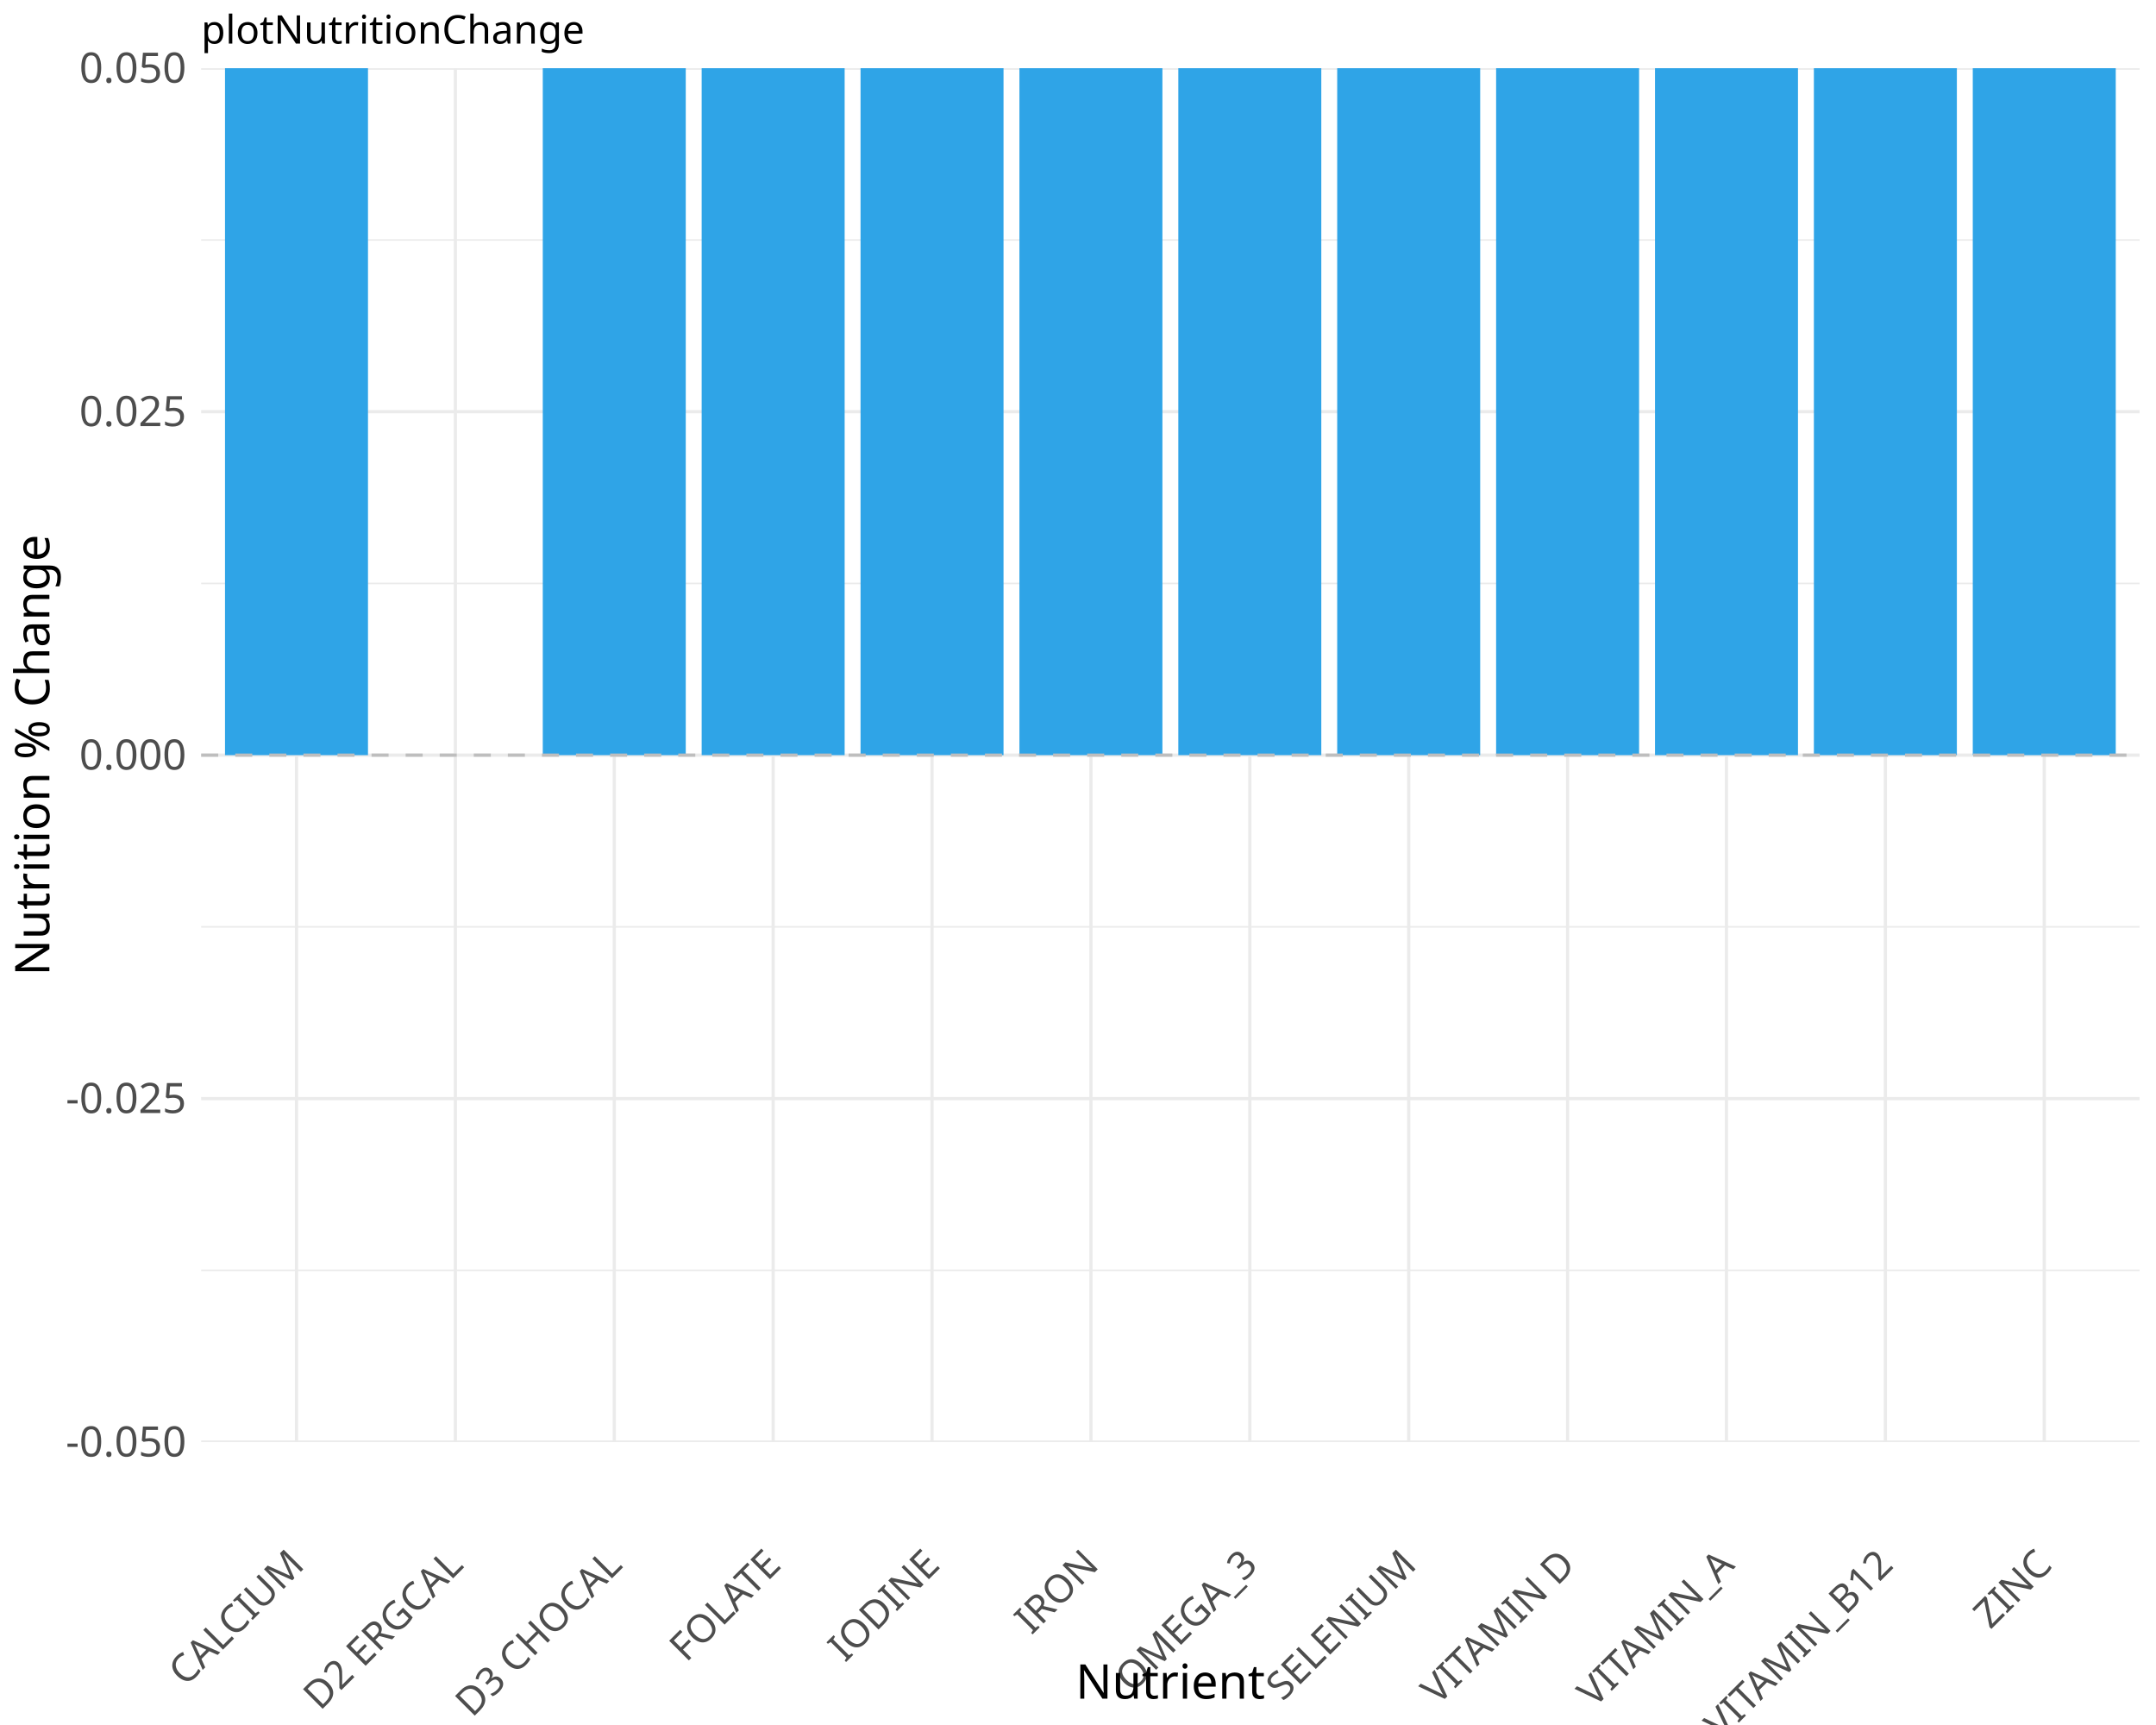
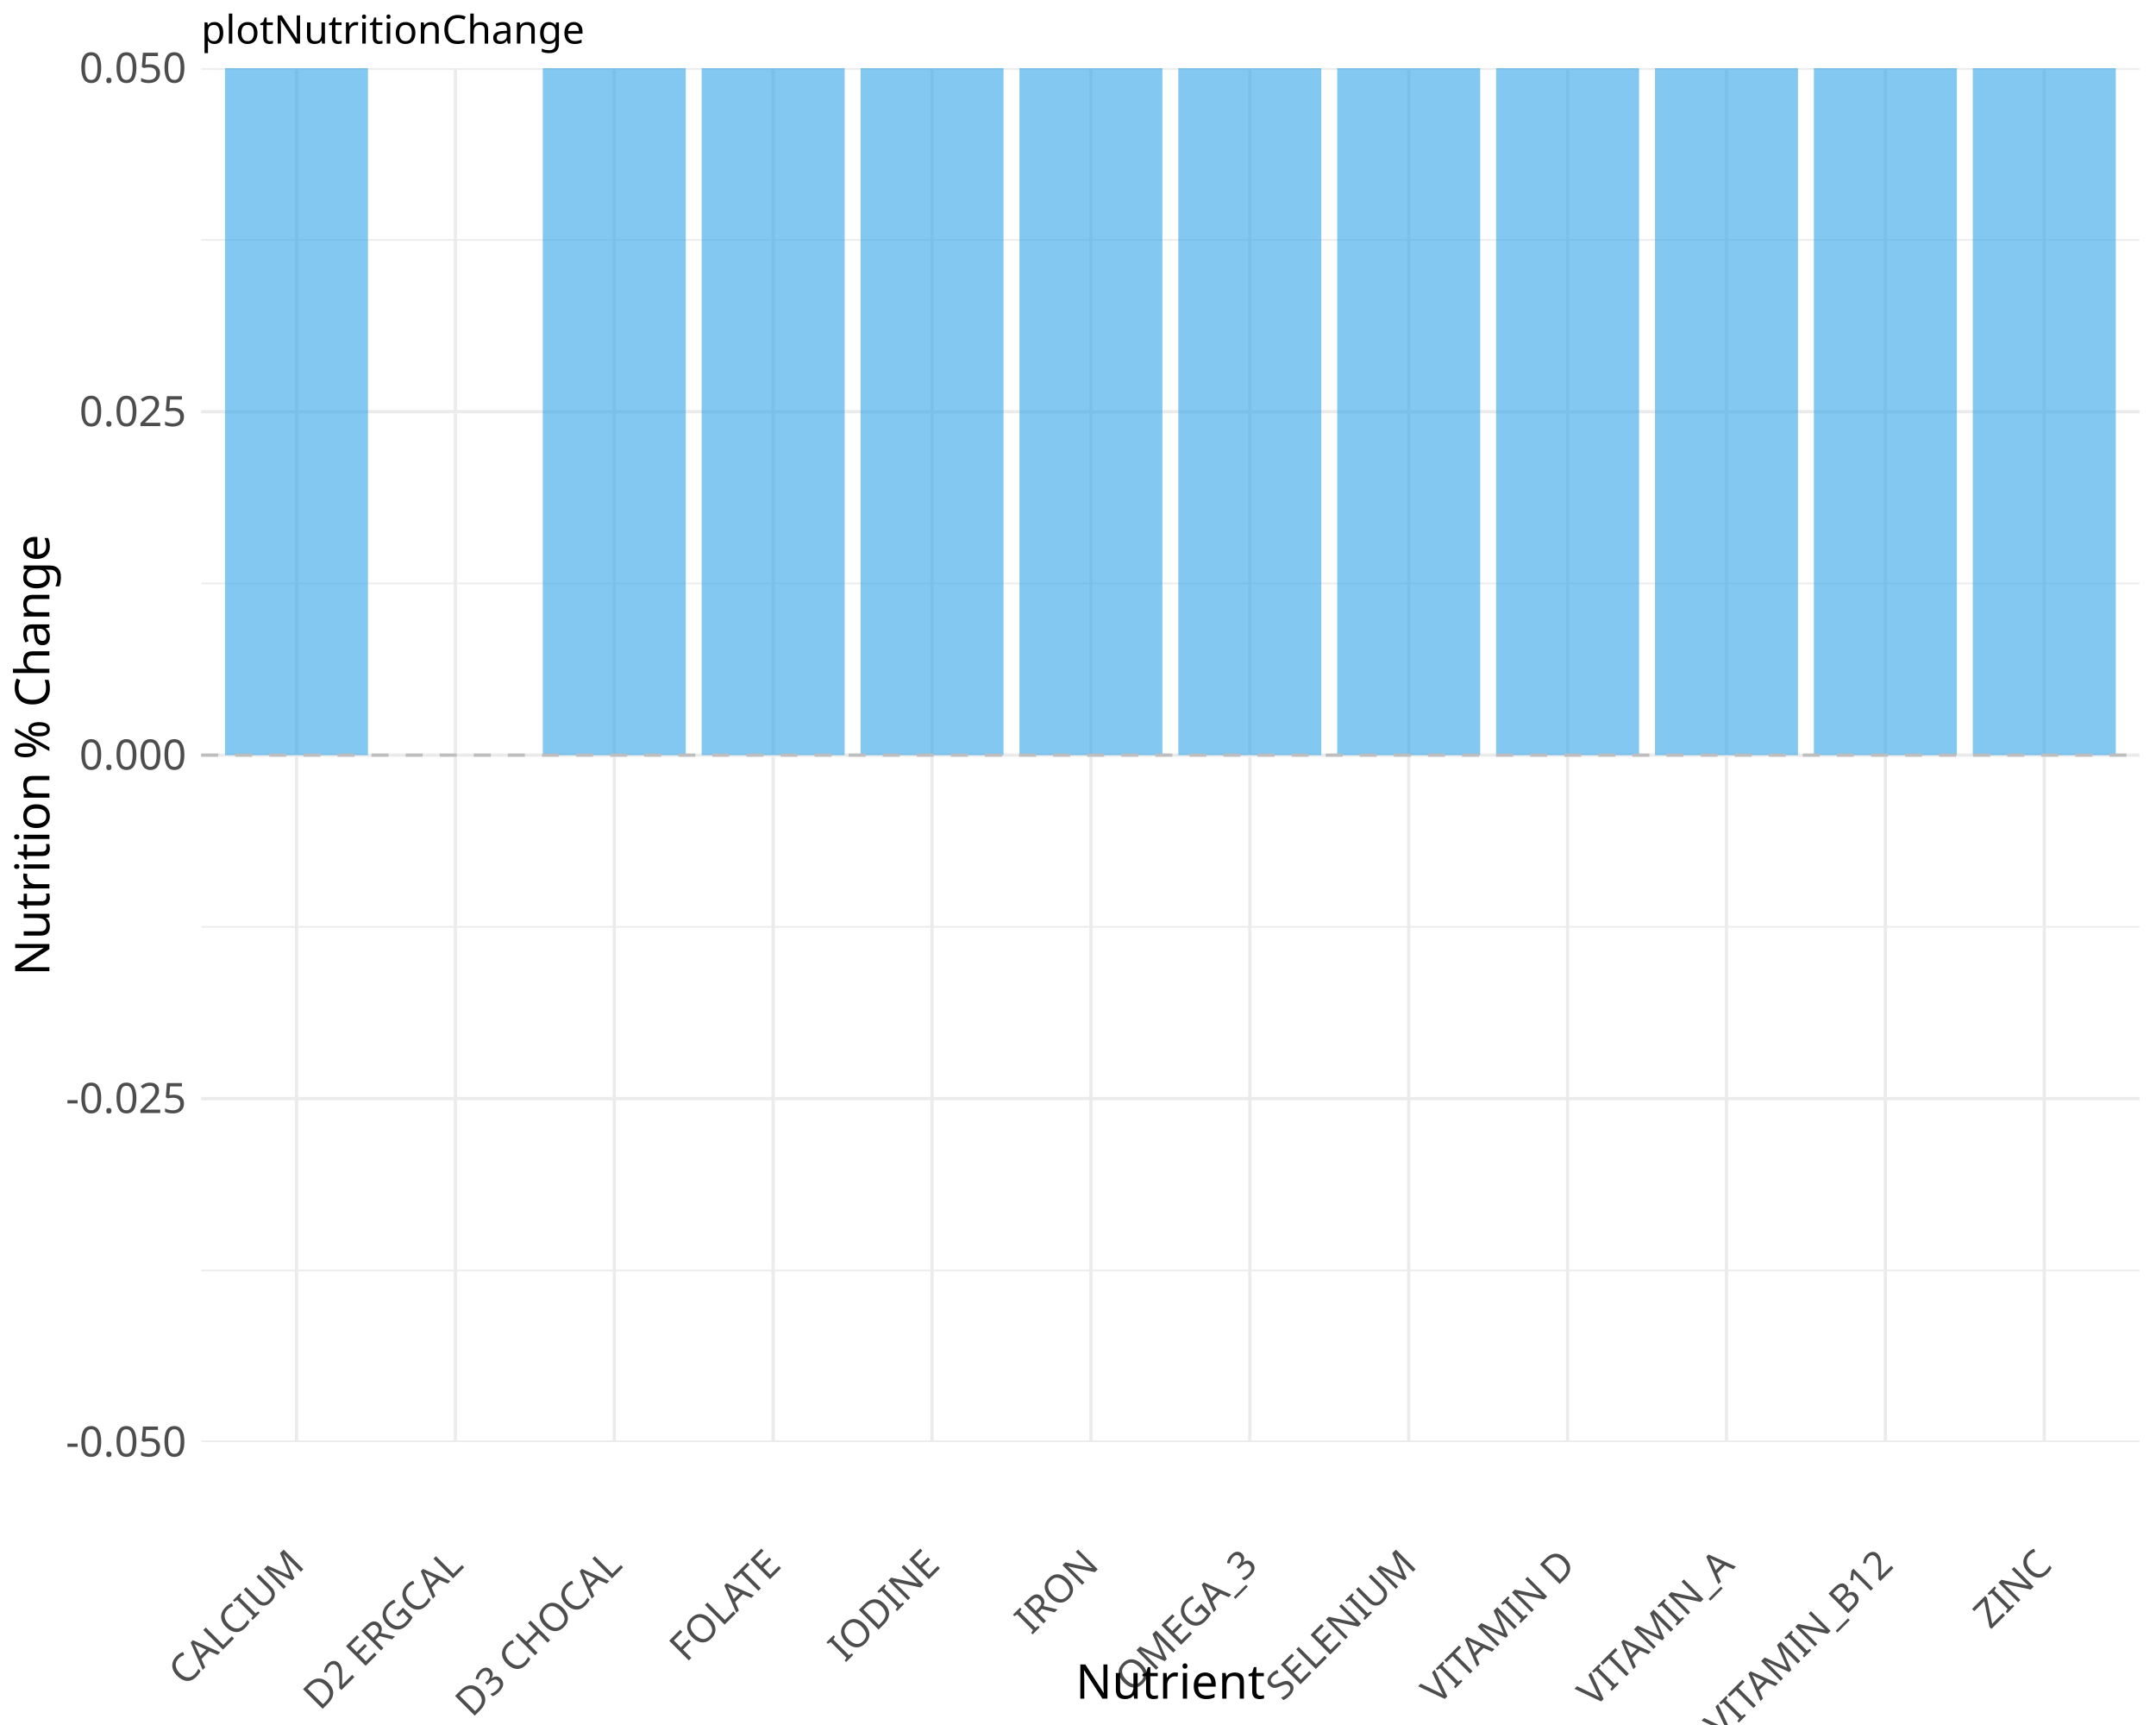
<svg xmlns="http://www.w3.org/2000/svg" class="svglite" data-engine-version="2.0" width="720.00pt" height="576.00pt" viewBox="0 0 720.00 576.00">
  <defs>
    <style type="text/css">
    .svglite line, .svglite polyline, .svglite polygon, .svglite path, .svglite rect, .svglite circle {
      fill: none;
      stroke: #000000;
      stroke-linecap: round;
      stroke-linejoin: round;
      stroke-miterlimit: 10.00;
    }
  </style>
  </defs>
  <rect width="100%" height="100%" style="stroke: none; fill: #FFFFFF;" />
  <defs>
    <clipPath id="cpMC4wMHw3MjAuMDB8MC4wMHw1NzYuMDA=">
      <rect x="0.00" y="0.00" width="720.00" height="576.00" />
    </clipPath>
  </defs>
  <g clip-path="url(#cpMC4wMHw3MjAuMDB8MC4wMHw1NzYuMDA=)">
    <rect x="0.00" y="0.00" width="720.00" height="576.00" style="stroke-width: 1.07; stroke: none; fill: #FFFFFF;" />
  </g>
  <defs>
    <clipPath id="cpNjcuMTh8NzE0LjUyfDIyLjc4fDQ4MS41Mg==">
      <rect x="67.18" y="22.78" width="647.34" height="458.74" />
    </clipPath>
  </defs>
  <g clip-path="url(#cpNjcuMTh8NzE0LjUyfDIyLjc4fDQ4MS41Mg==)">
    <polyline points="67.18,424.18 714.52,424.18 " style="stroke-width: 0.53; stroke: #EBEBEB; stroke-linecap: butt;" />
    <polyline points="67.18,309.49 714.52,309.49 " style="stroke-width: 0.53; stroke: #EBEBEB; stroke-linecap: butt;" />
    <polyline points="67.18,194.81 714.52,194.81 " style="stroke-width: 0.53; stroke: #EBEBEB; stroke-linecap: butt;" />
    <polyline points="67.18,80.13 714.52,80.13 " style="stroke-width: 0.53; stroke: #EBEBEB; stroke-linecap: butt;" />
    <polyline points="67.18,481.52 714.52,481.52 " style="stroke-width: 1.07; stroke: #EBEBEB; stroke-linecap: butt;" />
    <polyline points="67.18,366.84 714.52,366.84 " style="stroke-width: 1.07; stroke: #EBEBEB; stroke-linecap: butt;" />
    <polyline points="67.18,252.15 714.52,252.15 " style="stroke-width: 1.07; stroke: #EBEBEB; stroke-linecap: butt;" />
    <polyline points="67.18,137.47 714.52,137.47 " style="stroke-width: 1.07; stroke: #EBEBEB; stroke-linecap: butt;" />
    <polyline points="67.18,22.78 714.52,22.78 " style="stroke-width: 1.07; stroke: #EBEBEB; stroke-linecap: butt;" />
    <polyline points="99.02,481.52 99.02,22.78 " style="stroke-width: 1.07; stroke: #EBEBEB; stroke-linecap: butt;" />
    <polyline points="152.08,481.52 152.08,22.78 " style="stroke-width: 1.07; stroke: #EBEBEB; stroke-linecap: butt;" />
    <polyline points="205.14,481.52 205.14,22.78 " style="stroke-width: 1.07; stroke: #EBEBEB; stroke-linecap: butt;" />
    <polyline points="258.20,481.52 258.20,22.78 " style="stroke-width: 1.07; stroke: #EBEBEB; stroke-linecap: butt;" />
    <polyline points="311.26,481.52 311.26,22.78 " style="stroke-width: 1.07; stroke: #EBEBEB; stroke-linecap: butt;" />
    <polyline points="364.32,481.52 364.32,22.78 " style="stroke-width: 1.07; stroke: #EBEBEB; stroke-linecap: butt;" />
    <polyline points="417.38,481.52 417.38,22.78 " style="stroke-width: 1.07; stroke: #EBEBEB; stroke-linecap: butt;" />
    <polyline points="470.44,481.52 470.44,22.78 " style="stroke-width: 1.07; stroke: #EBEBEB; stroke-linecap: butt;" />
    <polyline points="523.50,481.52 523.50,22.78 " style="stroke-width: 1.07; stroke: #EBEBEB; stroke-linecap: butt;" />
    <polyline points="576.56,481.52 576.56,22.78 " style="stroke-width: 1.07; stroke: #EBEBEB; stroke-linecap: butt;" />
    <polyline points="629.62,481.52 629.62,22.78 " style="stroke-width: 1.07; stroke: #EBEBEB; stroke-linecap: butt;" />
    <polyline points="682.68,481.52 682.68,22.78 " style="stroke-width: 1.07; stroke: #EBEBEB; stroke-linecap: butt;" />
-     <rect x="446.56" y="22.78" width="47.75" height="229.37" style="stroke-width: 1.07; stroke: none; stroke-linecap: butt; stroke-linejoin: miter; fill: #2FA4E7;" />
-     <rect x="658.81" y="22.78" width="47.75" height="229.37" style="stroke-width: 1.07; stroke: none; stroke-linecap: butt; stroke-linejoin: miter; fill: #2FA4E7;" />
-     <rect x="393.50" y="22.78" width="47.75" height="229.37" style="stroke-width: 1.07; stroke: none; stroke-linecap: butt; stroke-linejoin: miter; fill: #2FA4E7;" />
-     <rect x="75.14" y="22.78" width="47.75" height="229.37" style="stroke-width: 1.07; stroke: none; stroke-linecap: butt; stroke-linejoin: miter; fill: #2FA4E7;" />
-     <rect x="340.44" y="22.78" width="47.75" height="229.37" style="stroke-width: 1.07; stroke: none; stroke-linecap: butt; stroke-linejoin: miter; fill: #2FA4E7;" />
-     <rect x="552.69" y="22.78" width="47.75" height="229.37" style="stroke-width: 1.07; stroke: none; stroke-linecap: butt; stroke-linejoin: miter; fill: #2FA4E7;" />
-     <rect x="499.63" y="22.78" width="47.75" height="229.37" style="stroke-width: 1.07; stroke: none; stroke-linecap: butt; stroke-linejoin: miter; fill: #2FA4E7;" />
-     <rect x="128.20" y="252.15" width="47.75" height="0.00" style="stroke-width: 1.07; stroke: none; stroke-linecap: butt; stroke-linejoin: miter; fill: #2FA4E7;" />
-     <rect x="181.26" y="22.78" width="47.75" height="229.37" style="stroke-width: 1.07; stroke: none; stroke-linecap: butt; stroke-linejoin: miter; fill: #2FA4E7;" />
-     <rect x="234.32" y="22.78" width="47.75" height="229.37" style="stroke-width: 1.07; stroke: none; stroke-linecap: butt; stroke-linejoin: miter; fill: #2FA4E7;" />
-     <rect x="605.75" y="22.78" width="47.75" height="229.37" style="stroke-width: 1.07; stroke: none; stroke-linecap: butt; stroke-linejoin: miter; fill: #2FA4E7;" />
-     <rect x="287.38" y="22.78" width="47.75" height="229.37" style="stroke-width: 1.07; stroke: none; stroke-linecap: butt; stroke-linejoin: miter; fill: #2FA4E7;" />
+     <rect x="446.56" y="22.78" width="47.75" height="229.37" style="stroke-width: 1.07; stroke: none; stroke-linecap: butt; stroke-linejoin: miter; fill: #2FA4E7; fill-opacity: 0.60;" />
+     <rect x="658.81" y="22.78" width="47.75" height="229.37" style="stroke-width: 1.07; stroke: none; stroke-linecap: butt; stroke-linejoin: miter; fill: #2FA4E7; fill-opacity: 0.60;" />
+     <rect x="393.50" y="22.78" width="47.75" height="229.37" style="stroke-width: 1.07; stroke: none; stroke-linecap: butt; stroke-linejoin: miter; fill: #2FA4E7; fill-opacity: 0.60;" />
+     <rect x="75.14" y="22.78" width="47.75" height="229.37" style="stroke-width: 1.07; stroke: none; stroke-linecap: butt; stroke-linejoin: miter; fill: #2FA4E7; fill-opacity: 0.60;" />
+     <rect x="340.44" y="22.78" width="47.75" height="229.37" style="stroke-width: 1.07; stroke: none; stroke-linecap: butt; stroke-linejoin: miter; fill: #2FA4E7; fill-opacity: 0.60;" />
+     <rect x="552.69" y="22.78" width="47.75" height="229.37" style="stroke-width: 1.07; stroke: none; stroke-linecap: butt; stroke-linejoin: miter; fill: #2FA4E7; fill-opacity: 0.60;" />
+     <rect x="499.63" y="22.78" width="47.75" height="229.37" style="stroke-width: 1.07; stroke: none; stroke-linecap: butt; stroke-linejoin: miter; fill: #2FA4E7; fill-opacity: 0.60;" />
+     <rect x="128.20" y="252.15" width="47.75" height="0.00" style="stroke-width: 1.07; stroke: none; stroke-linecap: butt; stroke-linejoin: miter; fill: #2FA4E7; fill-opacity: 0.60;" />
+     <rect x="181.26" y="22.78" width="47.75" height="229.37" style="stroke-width: 1.07; stroke: none; stroke-linecap: butt; stroke-linejoin: miter; fill: #2FA4E7; fill-opacity: 0.60;" />
+     <rect x="234.32" y="22.78" width="47.75" height="229.37" style="stroke-width: 1.07; stroke: none; stroke-linecap: butt; stroke-linejoin: miter; fill: #2FA4E7; fill-opacity: 0.60;" />
+     <rect x="605.75" y="22.78" width="47.75" height="229.37" style="stroke-width: 1.07; stroke: none; stroke-linecap: butt; stroke-linejoin: miter; fill: #2FA4E7; fill-opacity: 0.60;" />
+     <rect x="287.38" y="22.78" width="47.75" height="229.37" style="stroke-width: 1.07; stroke: none; stroke-linecap: butt; stroke-linejoin: miter; fill: #2FA4E7; fill-opacity: 0.60;" />
    <line x1="67.18" y1="252.15" x2="714.52" y2="252.15" style="stroke-width: 1.07; stroke: #BEBEBE; stroke-dasharray: 5.69,5.69; stroke-linecap: butt;" />
  </g>
  <g clip-path="url(#cpMC4wMHw3MjAuMDB8MC4wMHw1NzYuMDA=)">
    <text x="62.25" y="486.34" text-anchor="end" style="font-size: 14.00px; fill: #4D4D4D; font-family: sans;" textLength="39.70px" lengthAdjust="spacingAndGlyphs">-0.050</text>
    <text x="62.25" y="371.65" text-anchor="end" style="font-size: 14.00px; fill: #4D4D4D; font-family: sans;" textLength="39.70px" lengthAdjust="spacingAndGlyphs">-0.025</text>
    <text x="62.25" y="256.97" text-anchor="end" style="font-size: 14.00px; fill: #4D4D4D; font-family: sans;" textLength="35.04px" lengthAdjust="spacingAndGlyphs">0.000</text>
    <text x="62.25" y="142.29" text-anchor="end" style="font-size: 14.00px; fill: #4D4D4D; font-family: sans;" textLength="35.04px" lengthAdjust="spacingAndGlyphs">0.025</text>
    <text x="62.25" y="27.60" text-anchor="end" style="font-size: 14.00px; fill: #4D4D4D; font-family: sans;" textLength="35.04px" lengthAdjust="spacingAndGlyphs">0.050</text>
    <text transform="translate(102.18,523.11) rotate(-45)" text-anchor="end" style="font-size: 13.00px; fill: #4D4D4D; font-family: sans;" textLength="58.52px" lengthAdjust="spacingAndGlyphs">CALCIUM</text>
    <text transform="translate(155.24,523.11) rotate(-45)" text-anchor="end" style="font-size: 13.00px; fill: #4D4D4D; font-family: sans;" textLength="73.71px" lengthAdjust="spacingAndGlyphs">D2 ERGCAL</text>
    <text transform="translate(208.30,523.11) rotate(-45)" text-anchor="end" style="font-size: 13.00px; fill: #4D4D4D; font-family: sans;" textLength="74.43px" lengthAdjust="spacingAndGlyphs">D3 CHOCAL</text>
    <text transform="translate(261.36,523.11) rotate(-45)" text-anchor="end" style="font-size: 13.00px; fill: #4D4D4D; font-family: sans;" textLength="50.58px" lengthAdjust="spacingAndGlyphs">FOLATE</text>
    <text transform="translate(314.42,523.11) rotate(-45)" text-anchor="end" style="font-size: 13.00px; fill: #4D4D4D; font-family: sans;" textLength="44.80px" lengthAdjust="spacingAndGlyphs">IODINE</text>
    <text transform="translate(367.48,523.11) rotate(-45)" text-anchor="end" style="font-size: 13.00px; fill: #4D4D4D; font-family: sans;" textLength="32.51px" lengthAdjust="spacingAndGlyphs">IRON</text>
    <text transform="translate(420.54,523.11) rotate(-45)" text-anchor="end" style="font-size: 13.00px; fill: #4D4D4D; font-family: sans;" textLength="62.88px" lengthAdjust="spacingAndGlyphs">OMEGA_3</text>
    <text transform="translate(473.61,523.11) rotate(-45)" text-anchor="end" style="font-size: 13.00px; fill: #4D4D4D; font-family: sans;" textLength="66.48px" lengthAdjust="spacingAndGlyphs">SELENIUM</text>
    <text transform="translate(526.67,523.11) rotate(-45)" text-anchor="end" style="font-size: 13.00px; fill: #4D4D4D; font-family: sans;" textLength="65.74px" lengthAdjust="spacingAndGlyphs">VITAMIN D</text>
    <text transform="translate(579.73,523.11) rotate(-45)" text-anchor="end" style="font-size: 13.00px; fill: #4D4D4D; font-family: sans;" textLength="68.64px" lengthAdjust="spacingAndGlyphs">VITAMIN_A</text>
    <text transform="translate(632.79,523.11) rotate(-45)" text-anchor="end" style="font-size: 13.00px; fill: #4D4D4D; font-family: sans;" textLength="83.10px" lengthAdjust="spacingAndGlyphs">VITAMIN_B12</text>
    <text transform="translate(685.85,523.11) rotate(-45)" text-anchor="end" style="font-size: 13.00px; fill: #4D4D4D; font-family: sans;" textLength="30.33px" lengthAdjust="spacingAndGlyphs">ZINC</text>
    <text x="390.85" y="567.20" text-anchor="middle" style="font-size: 16.00px; font-family: sans;" textLength="56.03px" lengthAdjust="spacingAndGlyphs">Nutrient</text>
    <text transform="translate(16.49,252.15) rotate(-90)" text-anchor="middle" style="font-size: 16.00px; font-family: sans;" textLength="138.75px" lengthAdjust="spacingAndGlyphs">Nutrition % Change</text>
    <text x="67.18" y="14.56" style="font-size: 13.20px; font-family: sans;" textLength="116.68px" lengthAdjust="spacingAndGlyphs">plotNutritionChange</text>
  </g>
</svg>
